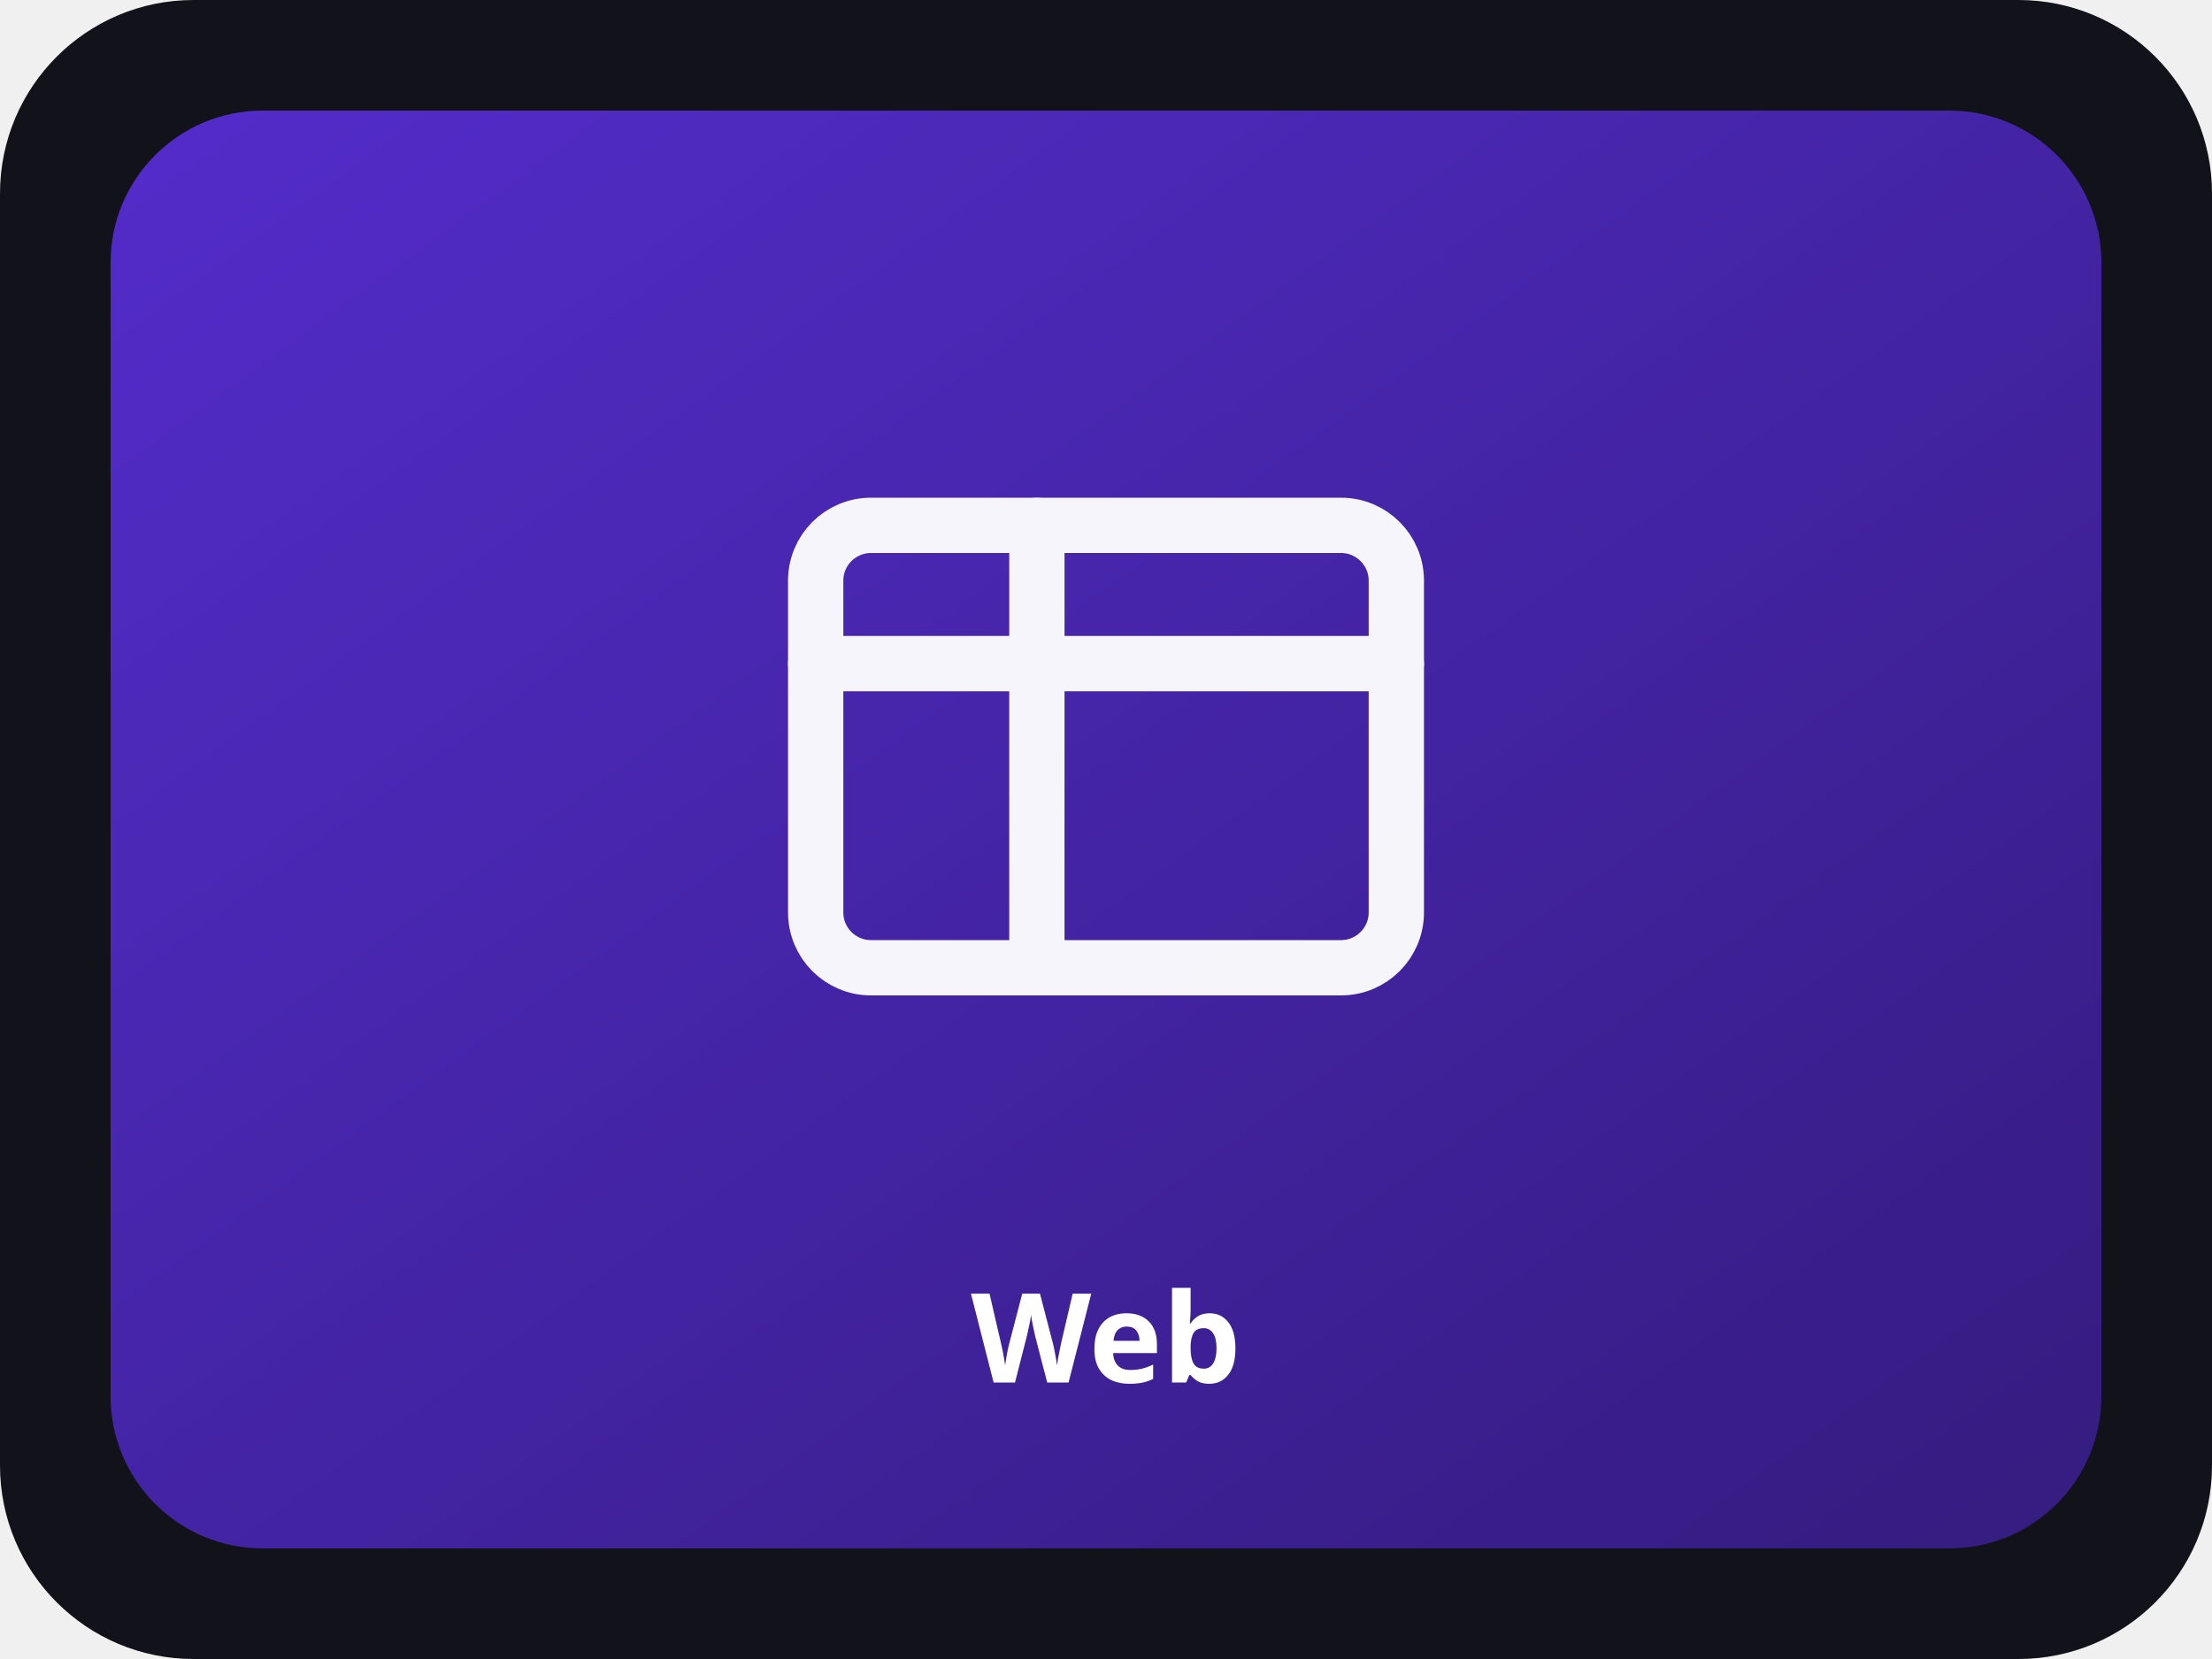
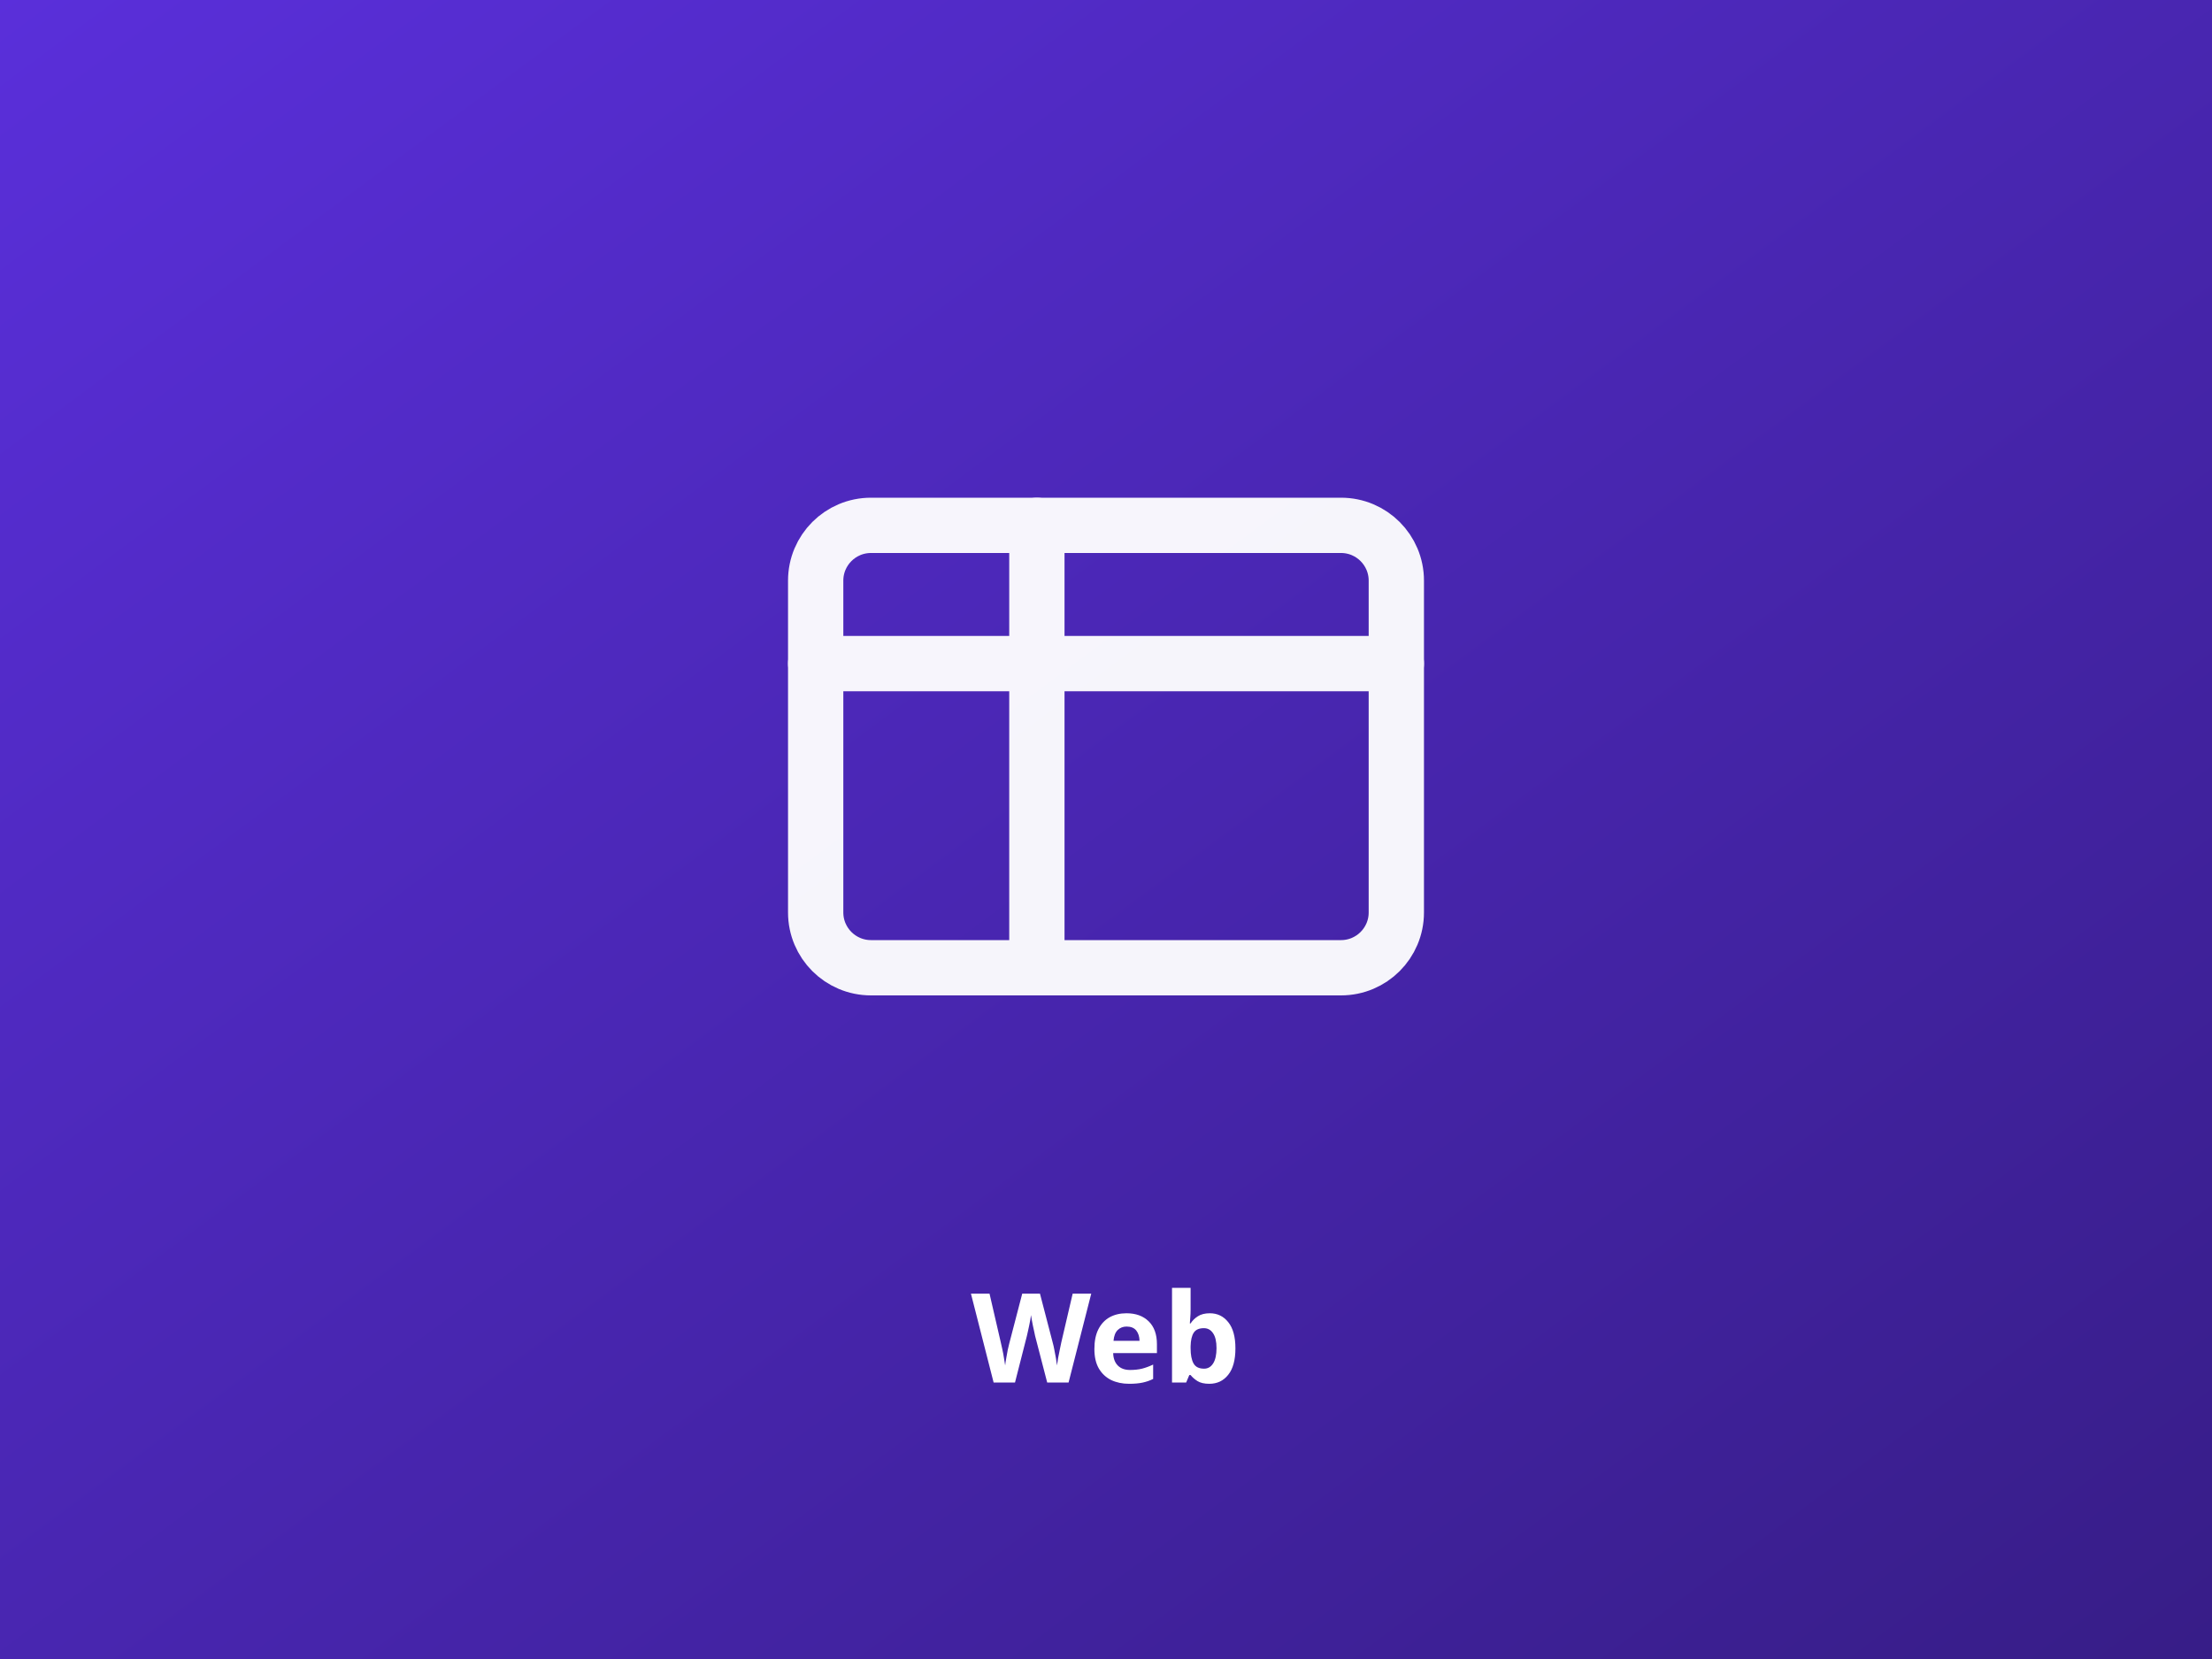
<svg xmlns="http://www.w3.org/2000/svg" width="320" height="240" viewBox="0 0 320 240" role="img" aria-label="Web">
  <defs>
    <linearGradient id="g" x1="0" y1="0" x2="1" y2="1">
      <stop offset="0%" stop-color="hsl(255,70%,52%)" />
      <stop offset="100%" stop-color="hsl(255,65%,32%)" />
    </linearGradient>
  </defs>
-   <rect width="320" height="240" rx="28" fill="#12121a" />
-   <rect x="16" y="16" width="288" height="208" rx="22" fill="url(#g)" opacity="0.92" />
+   <rect width="320" height="240" fill="url(#g)" />
  <g transform="translate(110,58)" fill="none" stroke="#fff" stroke-width="8" stroke-linecap="round" stroke-linejoin="round" opacity="0.95">
    <rect x="8" y="18" width="84" height="64" rx="8" />
    <path d="M8 38h84M40 18v64" />
  </g>
  <text x="160" y="200" text-anchor="middle" fill="#fff" font-family="system-ui,sans-serif" font-size="18" font-weight="700">Web</text>
</svg>
